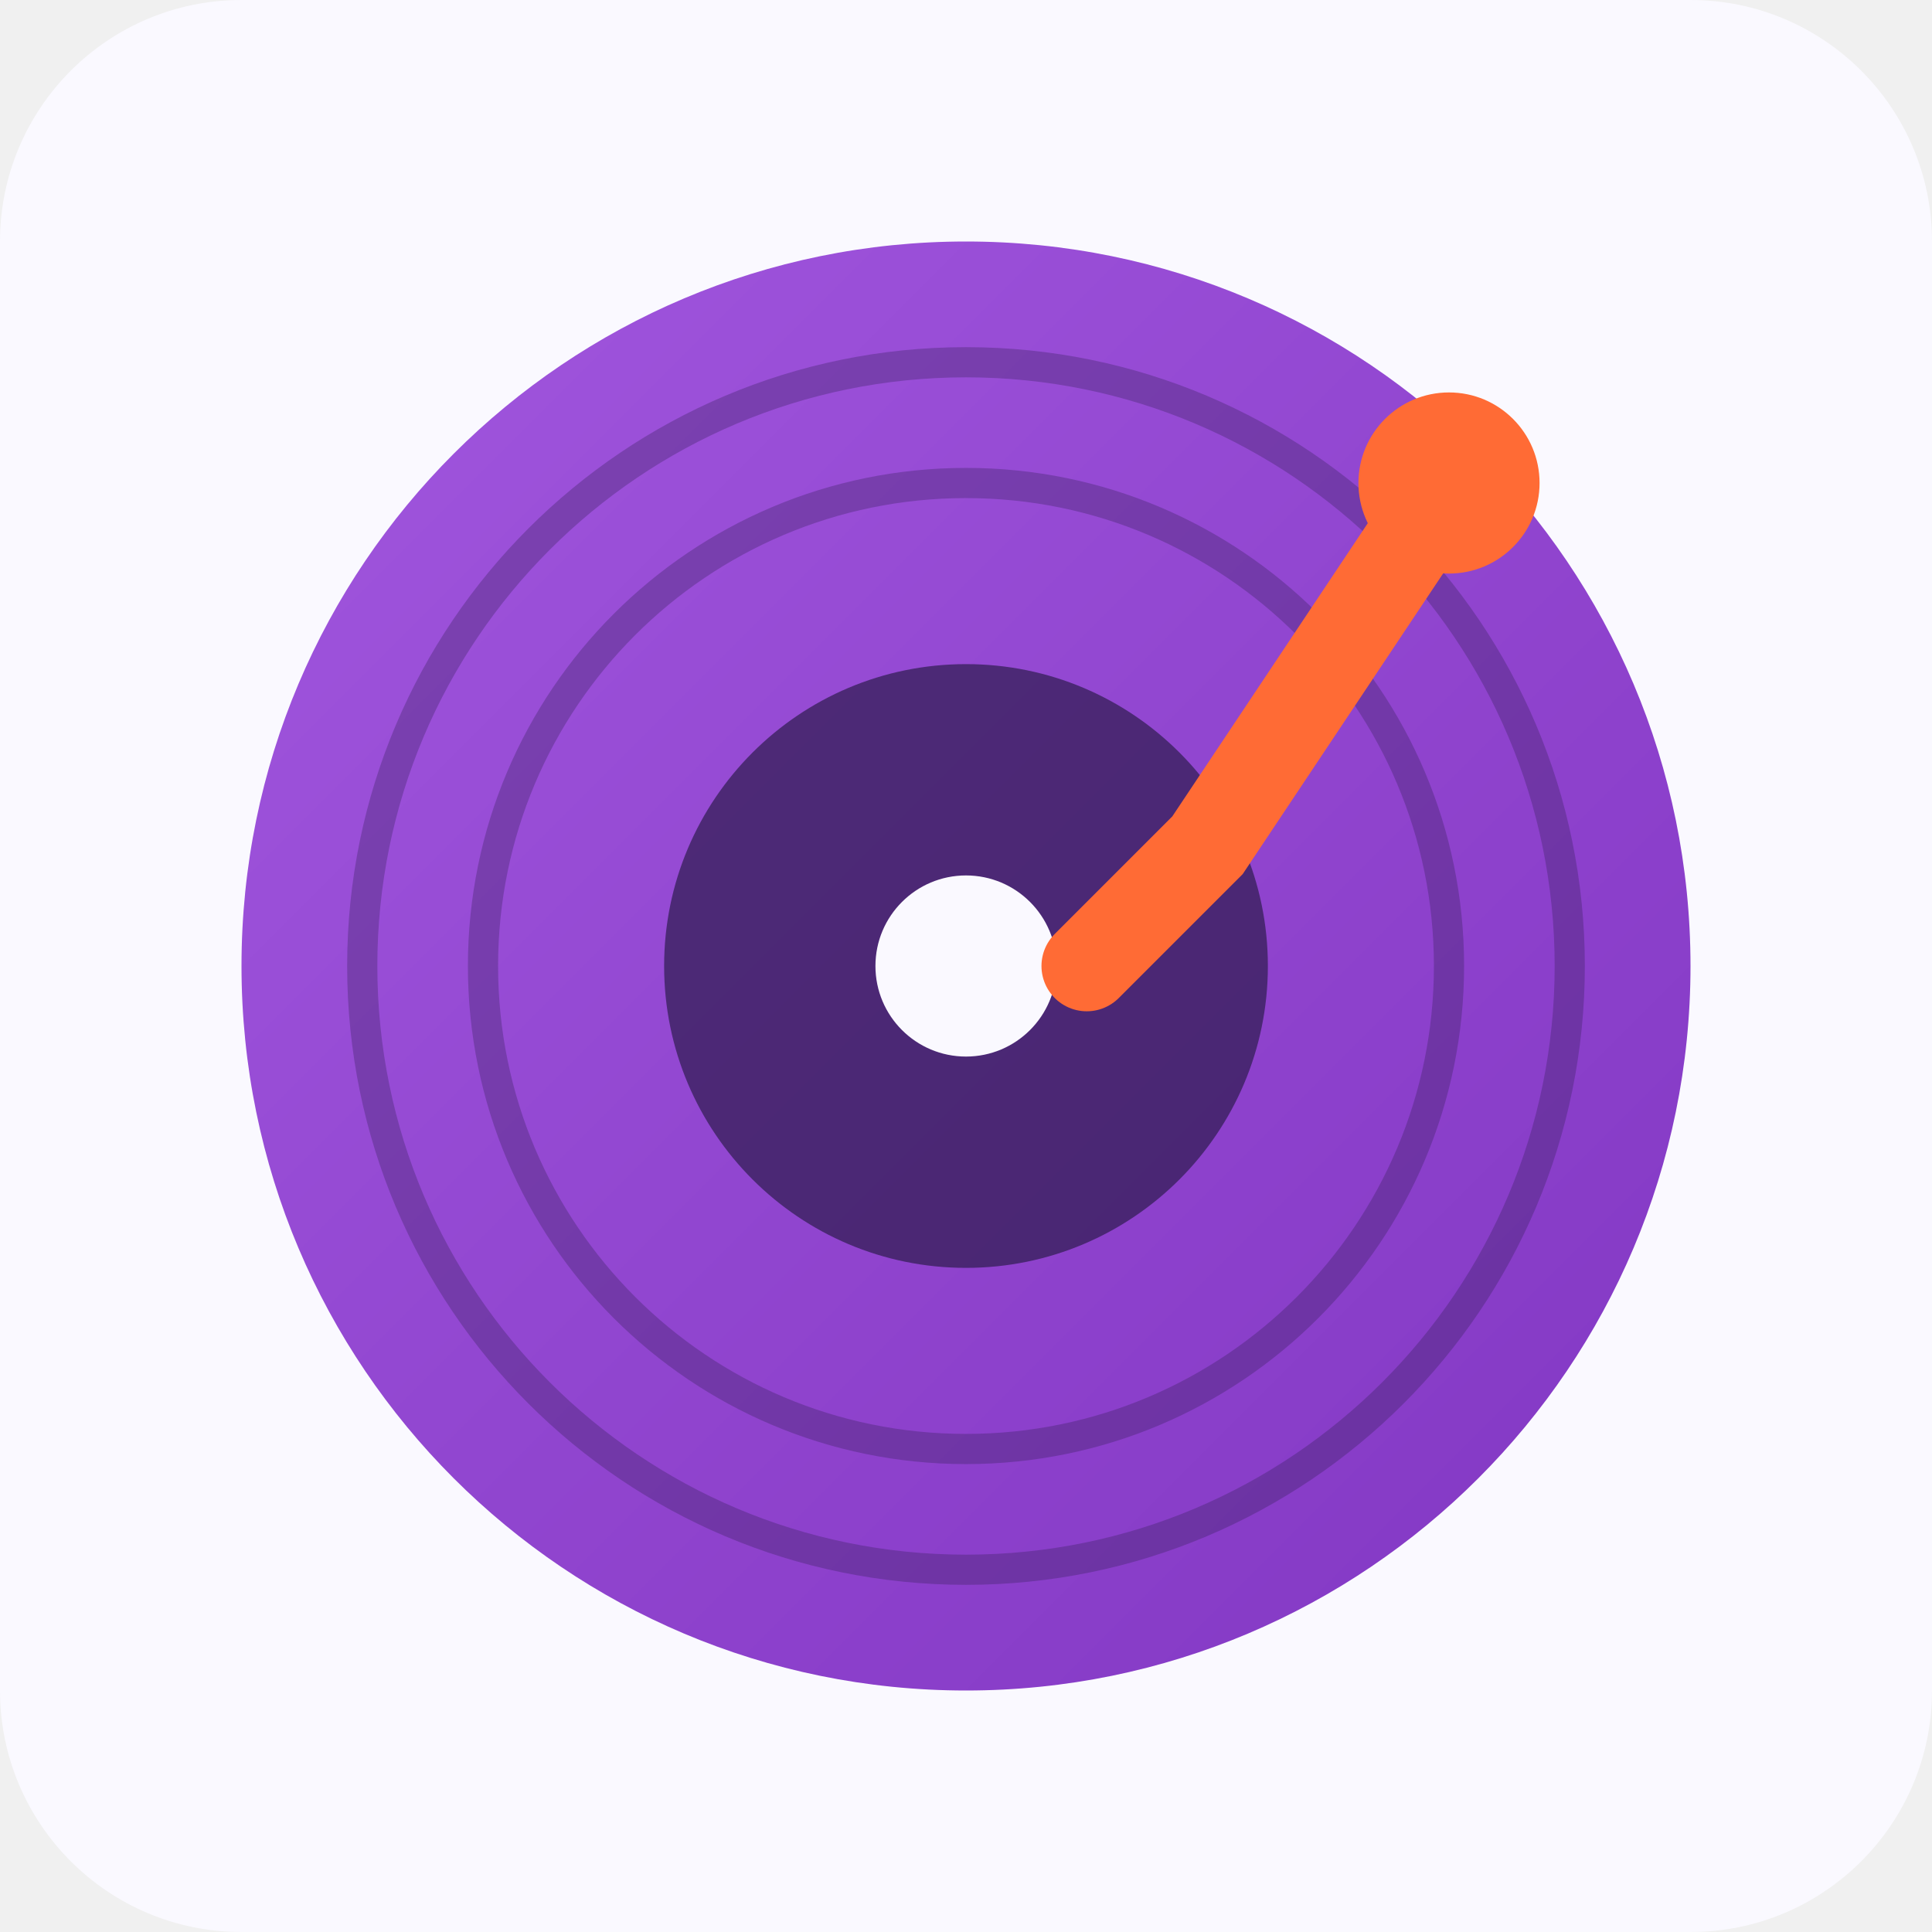
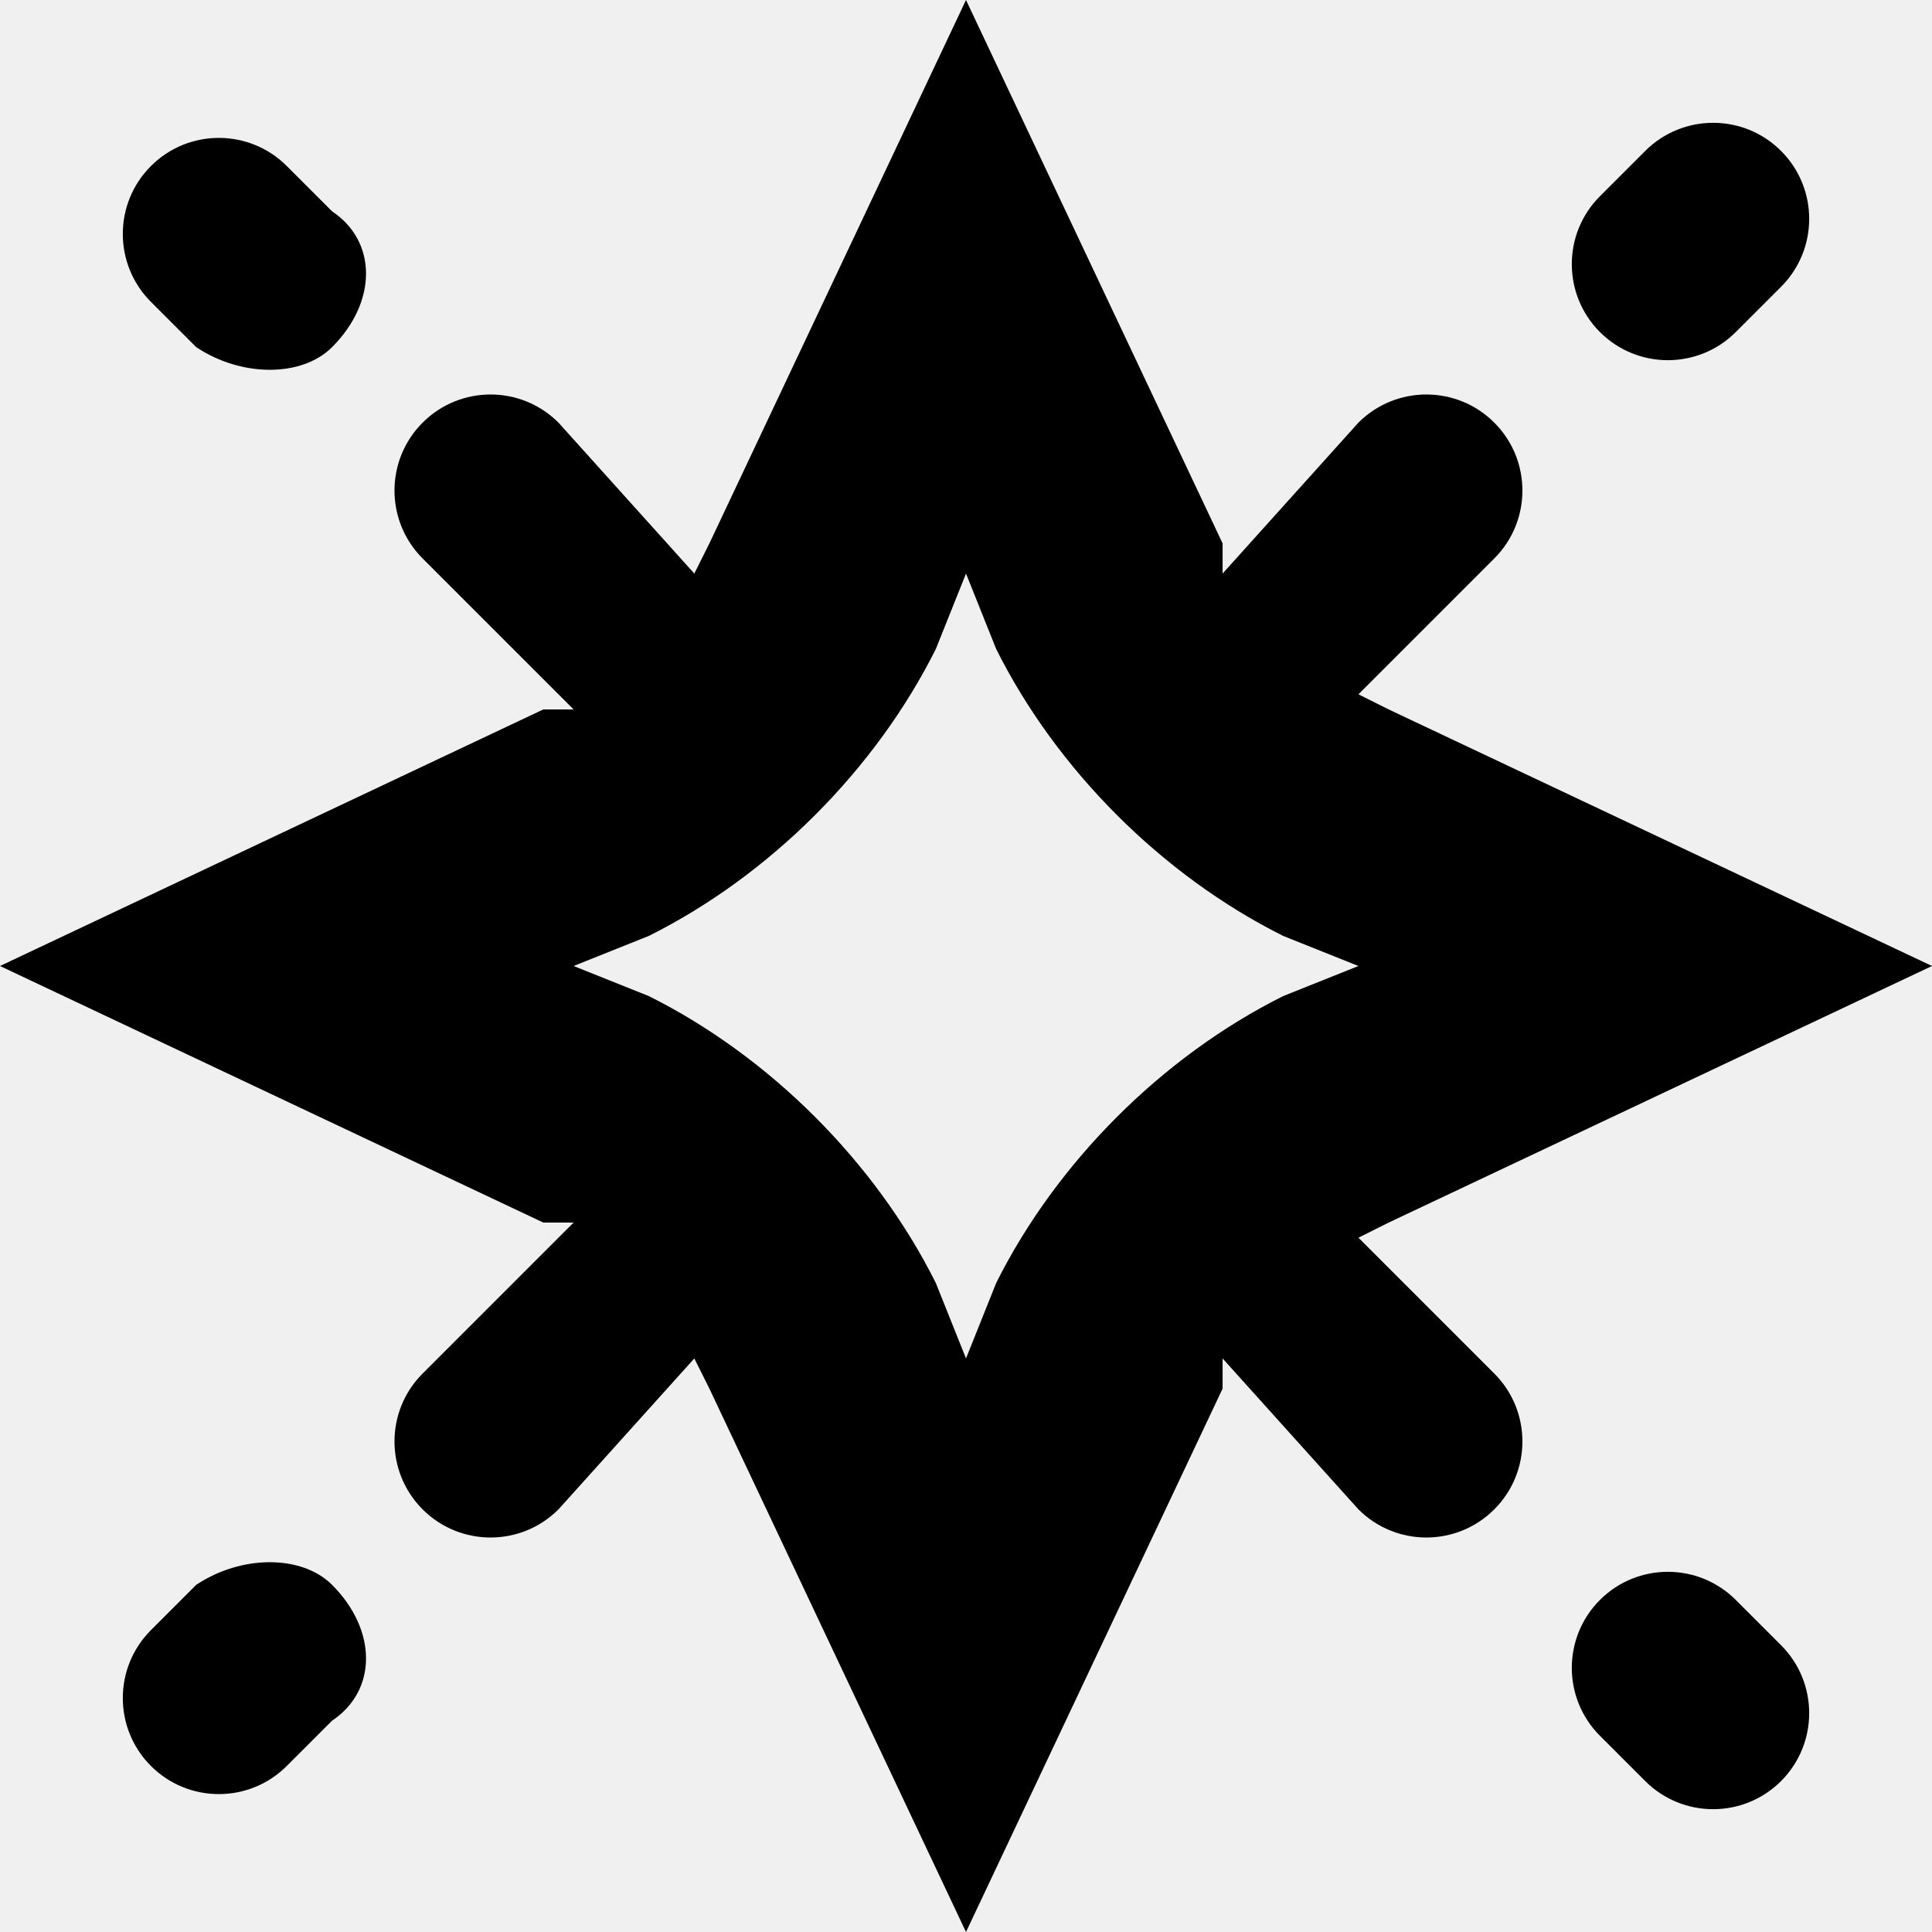
- <svg xmlns="http://www.w3.org/2000/svg" width="32" height="32" viewBox="0 0 32 32" fill="none">
-   <defs>
-     <linearGradient id="faviconGradient" x1="0%" y1="0%" x2="100%" y2="100%">
-       <stop offset="0%" style="stop-color:#9d4edd;stop-opacity:1" />
-       <stop offset="100%" style="stop-color:#7b2cbf;stop-opacity:1" />
-     </linearGradient>
-   </defs>
-   <rect width="32" height="32" rx="4" fill="#faf9ff" />
-   <circle cx="16" cy="16" r="12" fill="url(#faviconGradient)" opacity="0.95" />
-   <circle cx="16" cy="16" r="10" fill="none" stroke="#2d1b4e" stroke-width="0.5" opacity="0.3" />
-   <circle cx="16" cy="16" r="8" fill="none" stroke="#2d1b4e" stroke-width="0.5" opacity="0.3" />
-   <circle cx="16" cy="16" r="5" fill="#2d1b4e" opacity="0.7" />
-   <circle cx="16" cy="16" r="1.5" fill="#faf9ff" />
-   <path d="M 24 8 L 20 14 L 18 16" stroke="#ff6b35" stroke-width="1.5" stroke-linecap="round" fill="none" />
-   <circle cx="24" cy="8" r="1.5" fill="#ff6b35" />
+ <svg xmlns="http://www.w3.org/2000/svg" viewBox="0 0 128 128">
+   <path fill-rule="evenodd" d="M81 36 64 0 47 36l-1 2-9-10a6 6 0 0 0-9 9l10 10h-2L0 64l36 17h2L28 91a6 6 0 1 0 9 9l9-10 1 2 17 36 17-36v-2l9 10a6 6 0 1 0 9-9l-9-9 2-1 36-17-36-17-2-1 9-9a6 6 0 1 0-9-9l-9 10v-2Zm-17 2-2 5c-4 8-11 15-19 19l-5 2 5 2c8 4 15 11 19 19l2 5 2-5c4-8 11-15 19-19l5-2-5-2c-8-4-15-11-19-19l-2-5Z" clip-rule="evenodd" />
+   <path d="M118 19a6 6 0 0 0-9-9l-3 3a6 6 0 1 0 9 9l3-3Zm-96 4c-2 2-6 2-9 0l-3-3a6 6 0 1 1 9-9l3 3c3 2 3 6 0 9Zm0 82c-2-2-6-2-9 0l-3 3a6 6 0 1 0 9 9l3-3c3-2 3-6 0-9Zm96 4a6 6 0 0 1-9 9l-3-3a6 6 0 1 1 9-9l3 3Z" />
+   <style>path{fill:#000}@media (prefers-color-scheme:dark){path{fill:#fff}}</style>
</svg>
